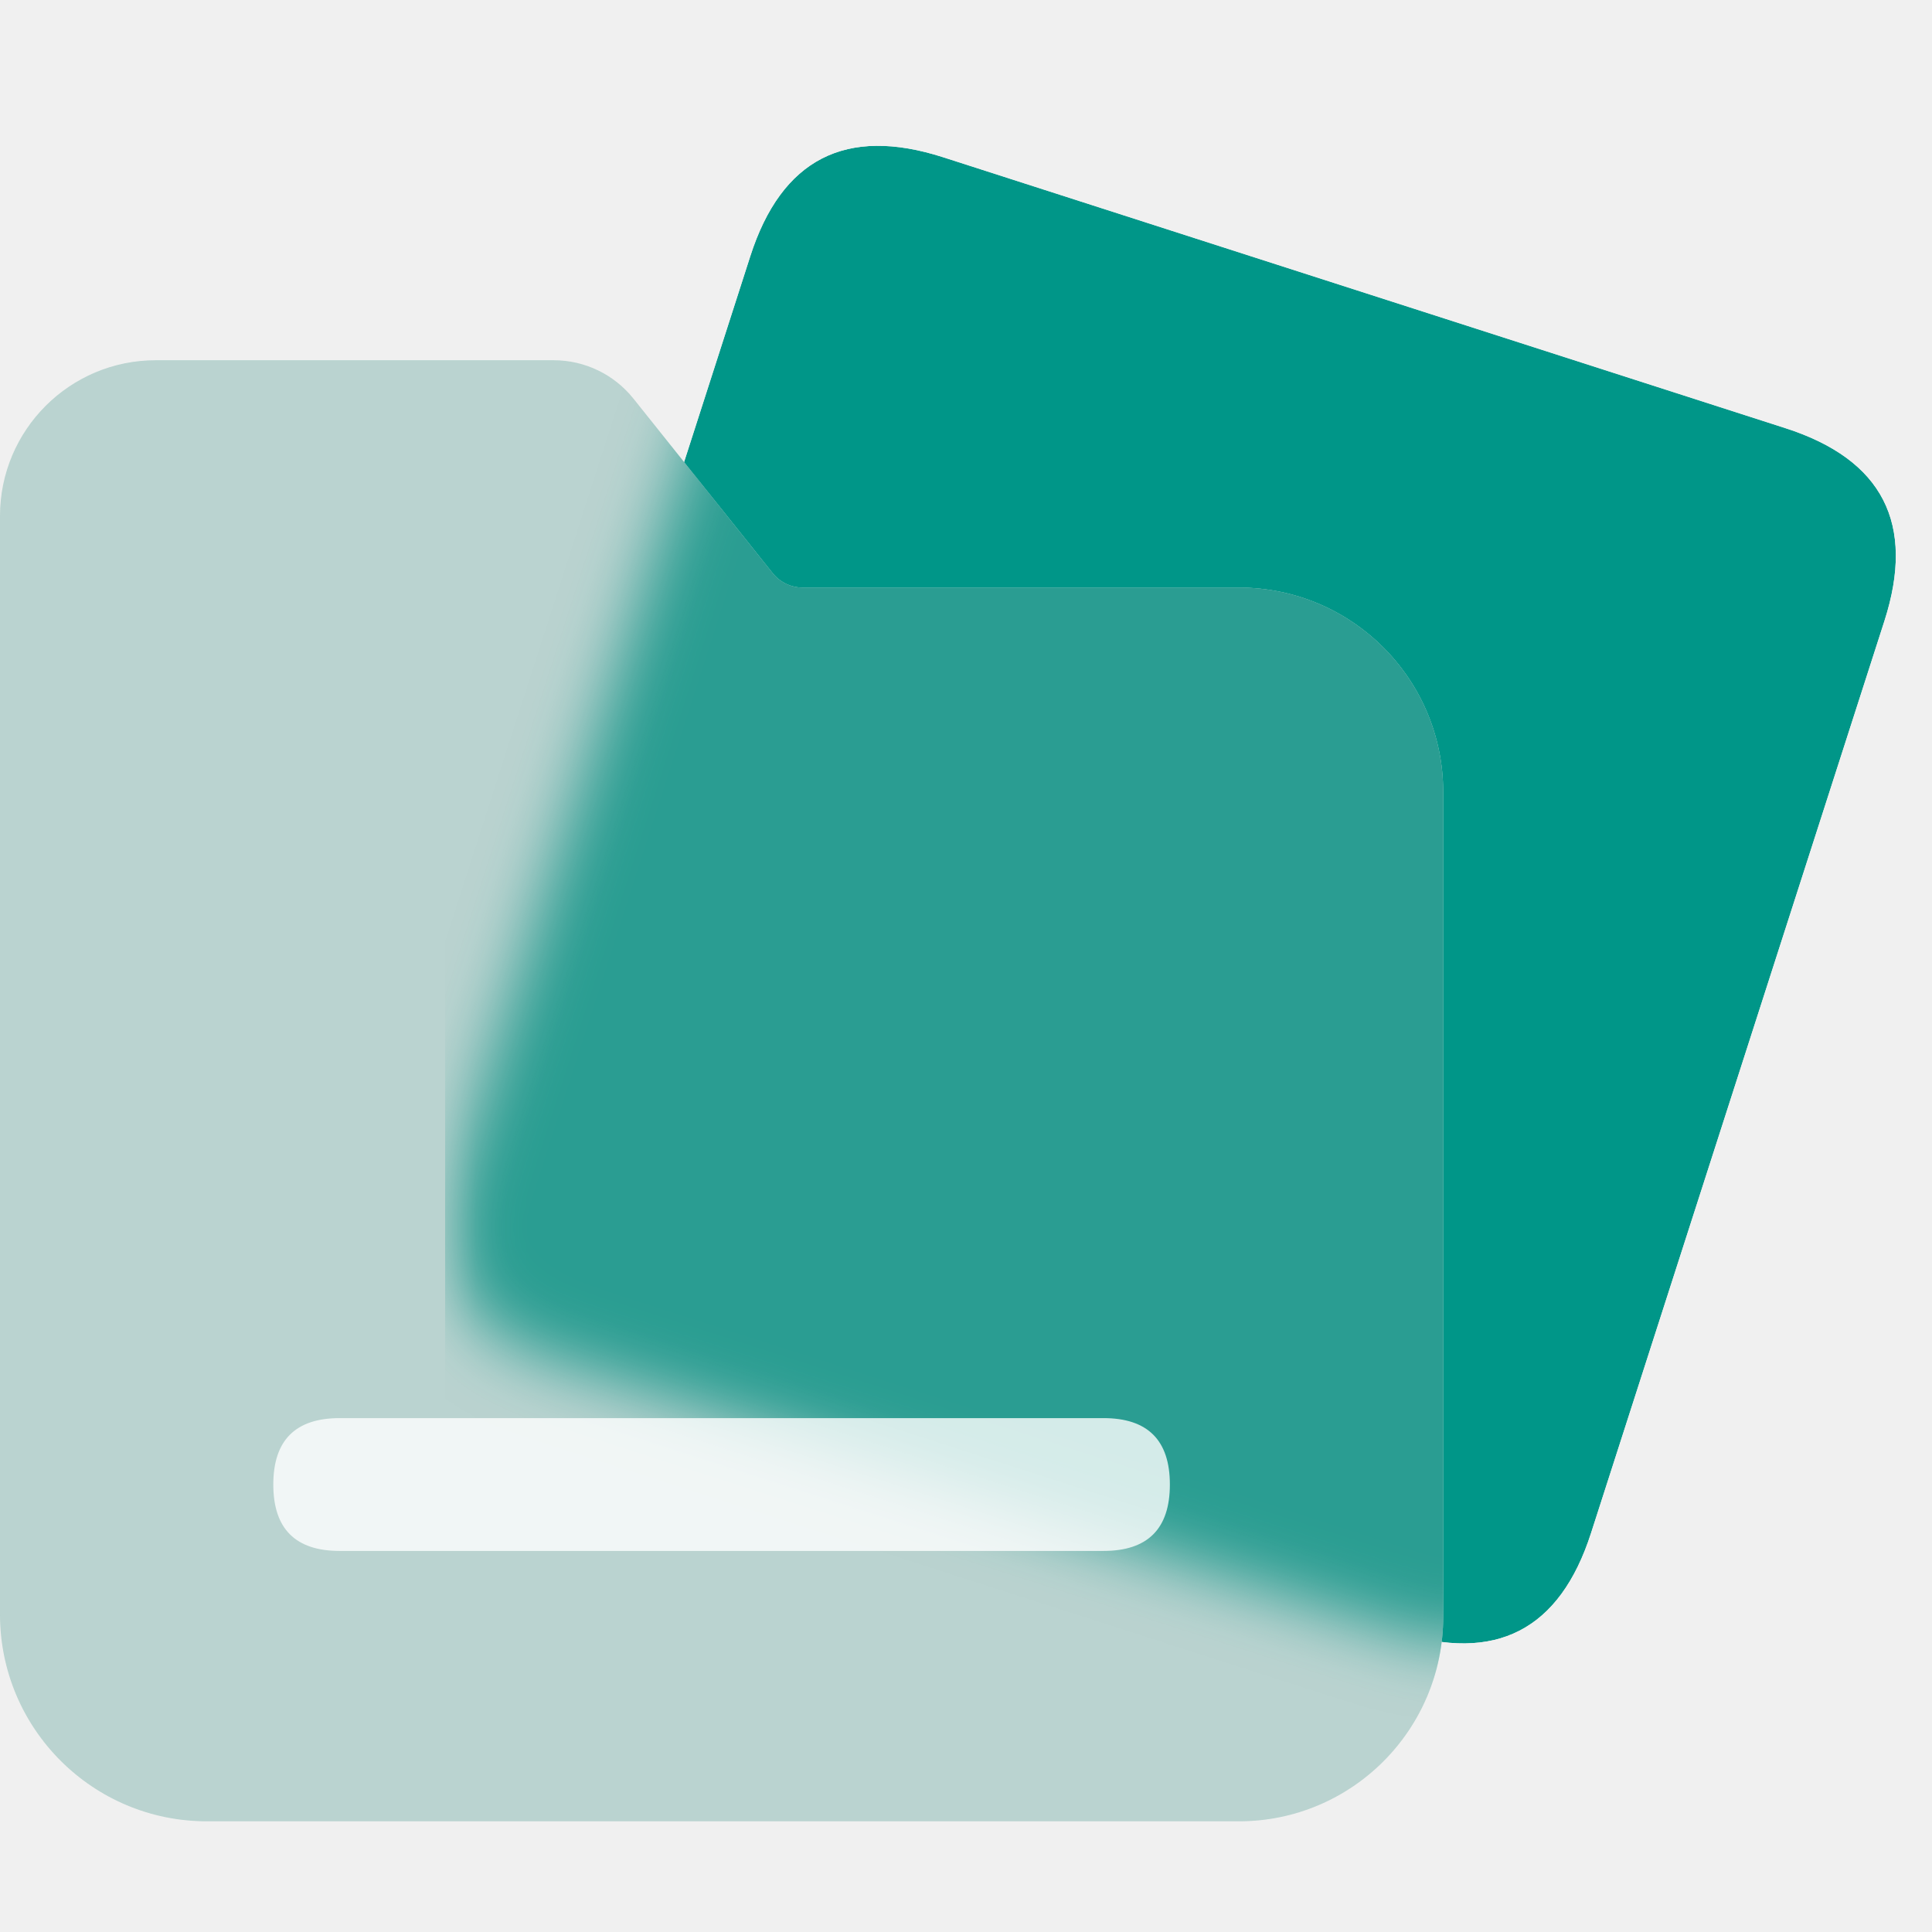
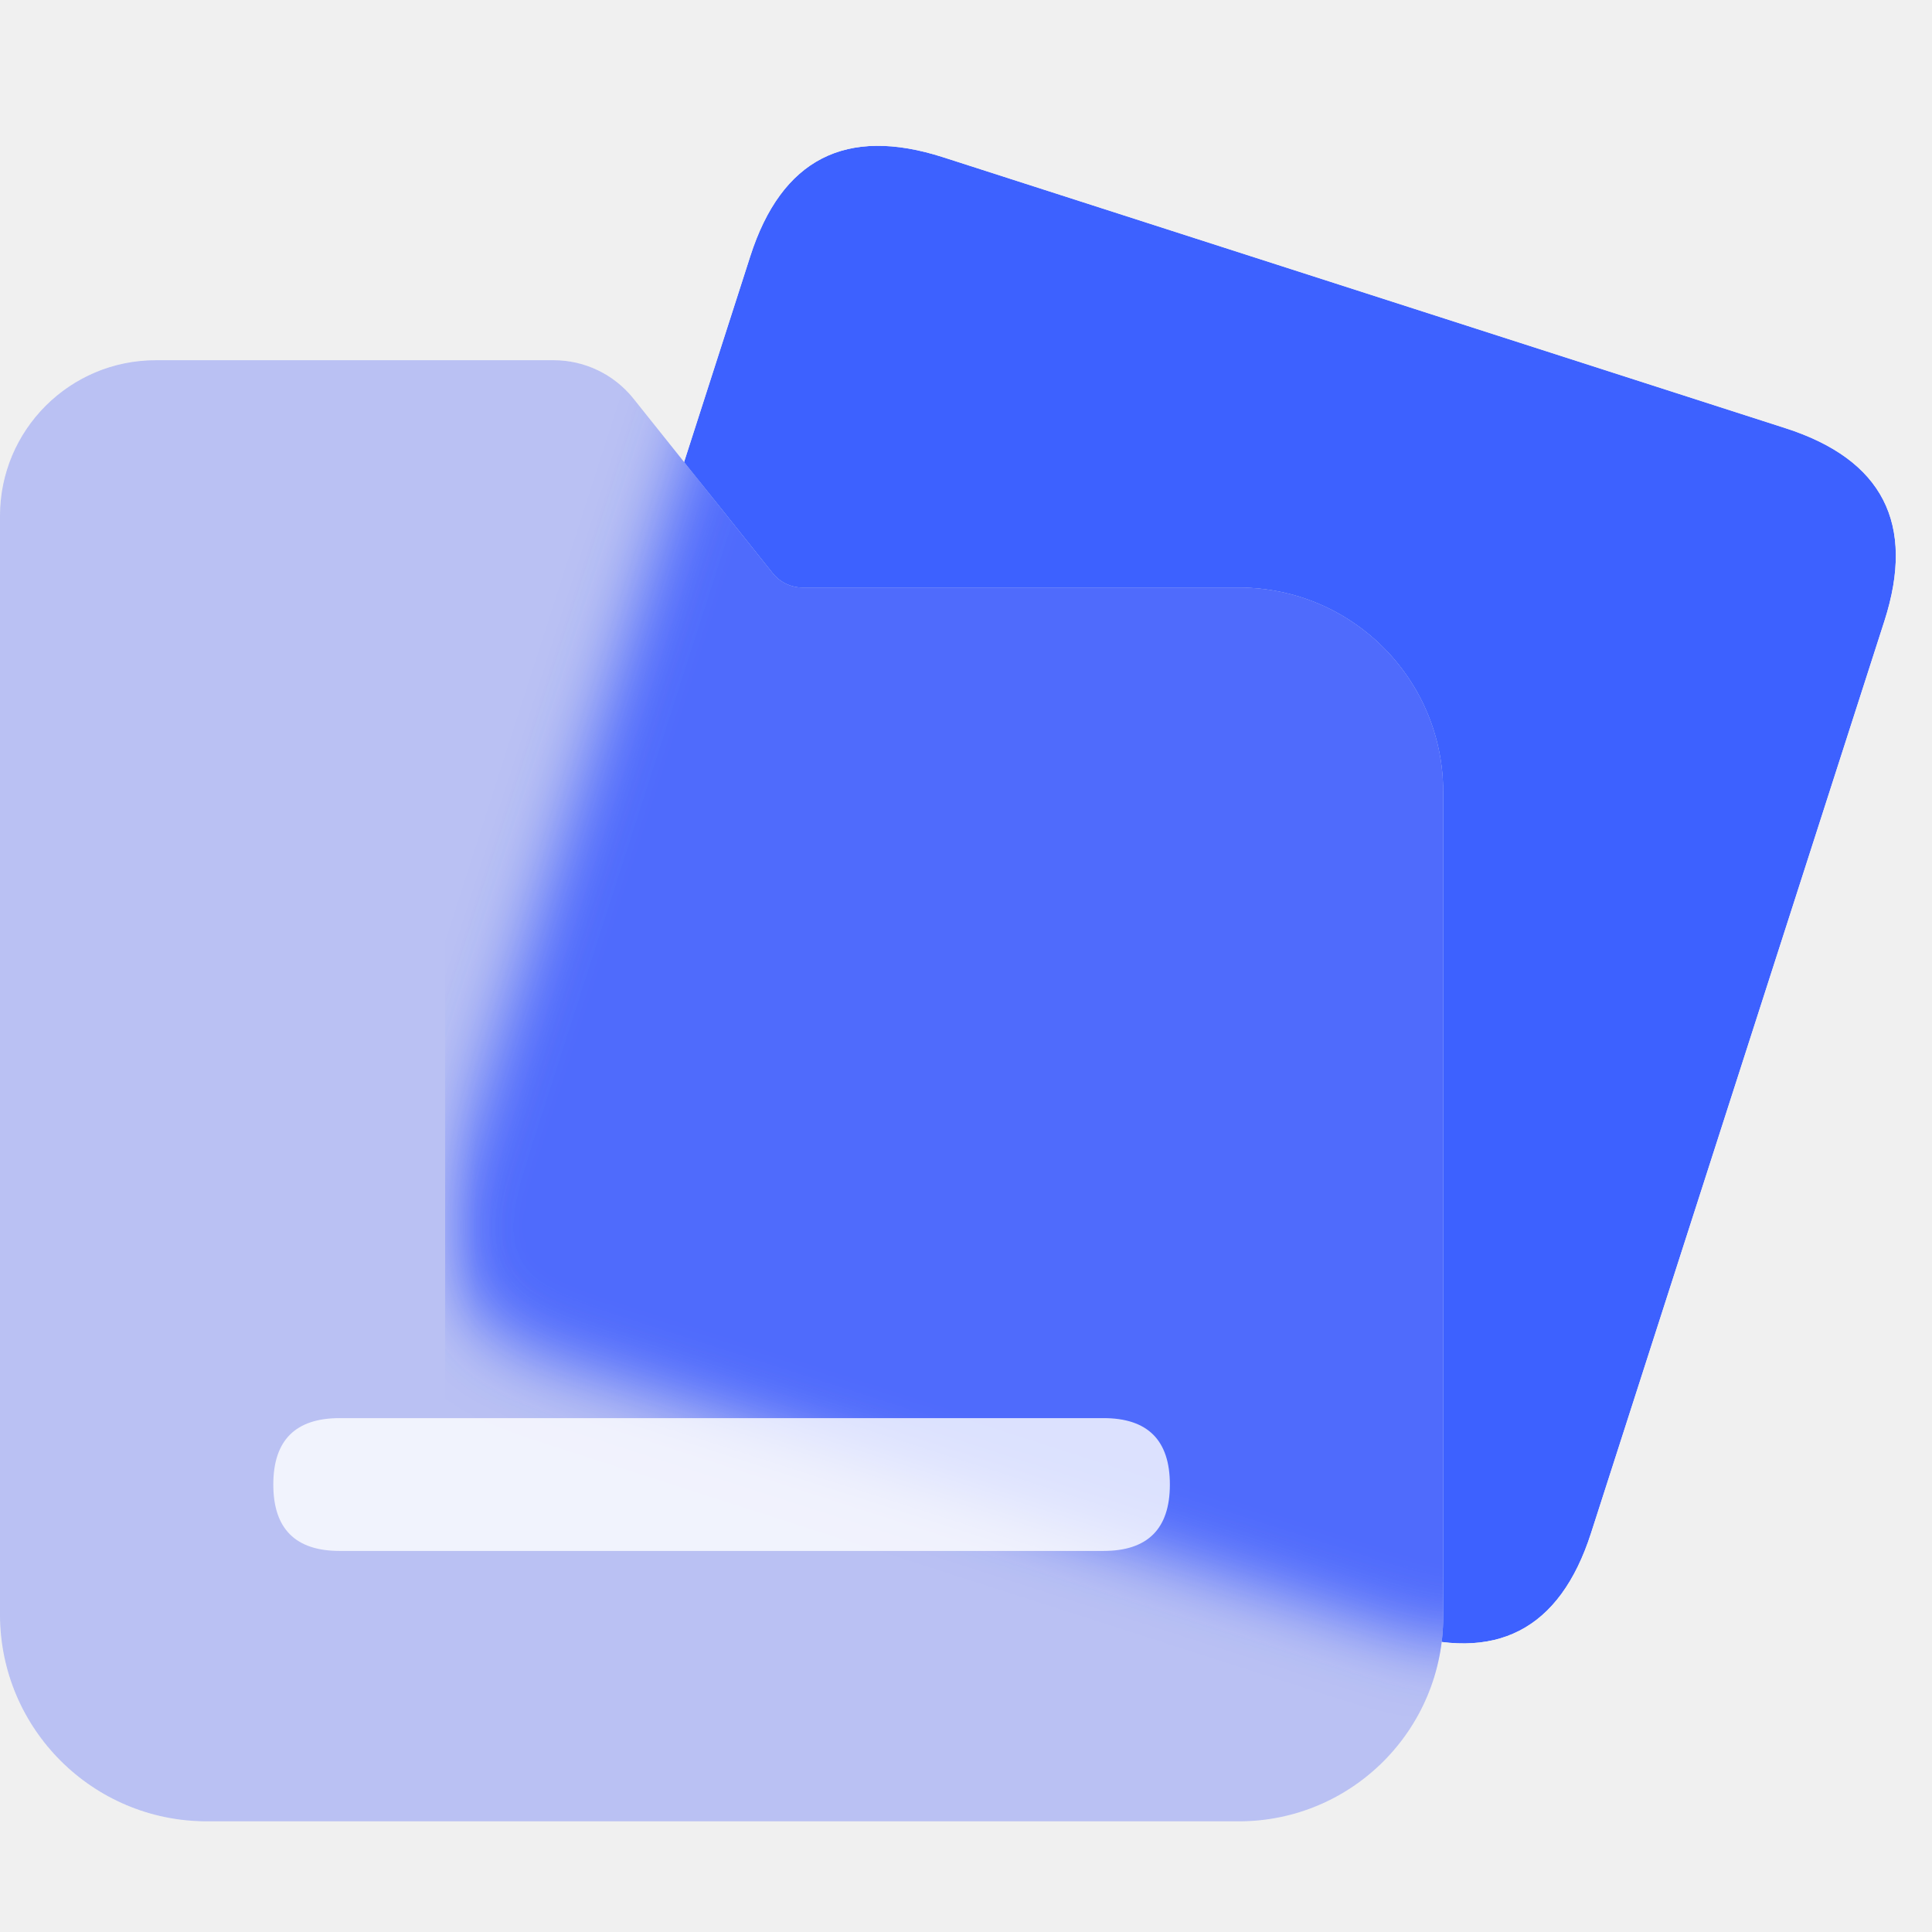
<svg xmlns="http://www.w3.org/2000/svg" class="icon" viewBox="0 0 1156 1024" width="200" height="200">
  <style>
    .fill {
-       fill: rgb(0 150 136)
+       fill: #3d61ff;
    }
  </style>
  <defs>
    <filter id="fgFilter">
      <feColorMatrix type="saturate" values=".6" />
      <feComponentTransfer>
        <feFuncR type="linear" slope="1.4" />
        <feFuncG type="linear" slope="1.4" />
        <feFuncB type="linear" slope="1.4" />
      </feComponentTransfer>
    </filter>
    <filter id="blurFilter" x="0" y="0">
      <feGaussianBlur in="SourceGraphic" stdDeviation="20" />
    </filter>
    <path id="bg" d="M564.311 28.08l503.998 162.117q87.296 28.08 59.216 115.376L951.995 851.27q-28.08 87.297-115.376 59.217L332.621 748.369q-87.296-28.08-59.216-115.376l175.53-545.696Q477.014 0 564.31 28.08z" />
    <path id="fg" d="M379.048 172.556a61.134 61.134 0 0 0-47.79-23.01H93.23c-51.49 0-93.23 41.74-93.23 93.23v657.195c0 68.37 55.426 123.797 123.797 123.797h617.457c67.527 0 122.268-54.743 122.268-122.269v-493.66c0-67.527-54.74-122.268-122.268-122.268h-261.01a22.925 22.925 0 0 1-17.922-8.63l-83.274-104.385z" />
    <path id="symbol" d="M203.272 782.52H660.25q39.737 0 39.737 39.737t-39.737 39.737H203.27q-39.737 0-39.737-39.737 0-39.738 39.738-39.738z" />
  </defs>
  <clipPath id="clipPath">
    <use href="#fg" />
  </clipPath>
  <mask id="maskPath">
    <use href="#bg" fill="#FFF" />
    <use href="#fg" />
  </mask>
  <use href="#bg" class="fill" mask="url(#maskPath)" />
  <use href="#bg" class="fill" clip-path="url(#clipPath)" filter="url(#blurFilter)" />
  <use href="#fg" class="fill" filter="url(#fgFilter)" fill-opacity=".4" />
  <use href="#symbol" fill="#FFF" fill-opacity=".8" />
</svg>
